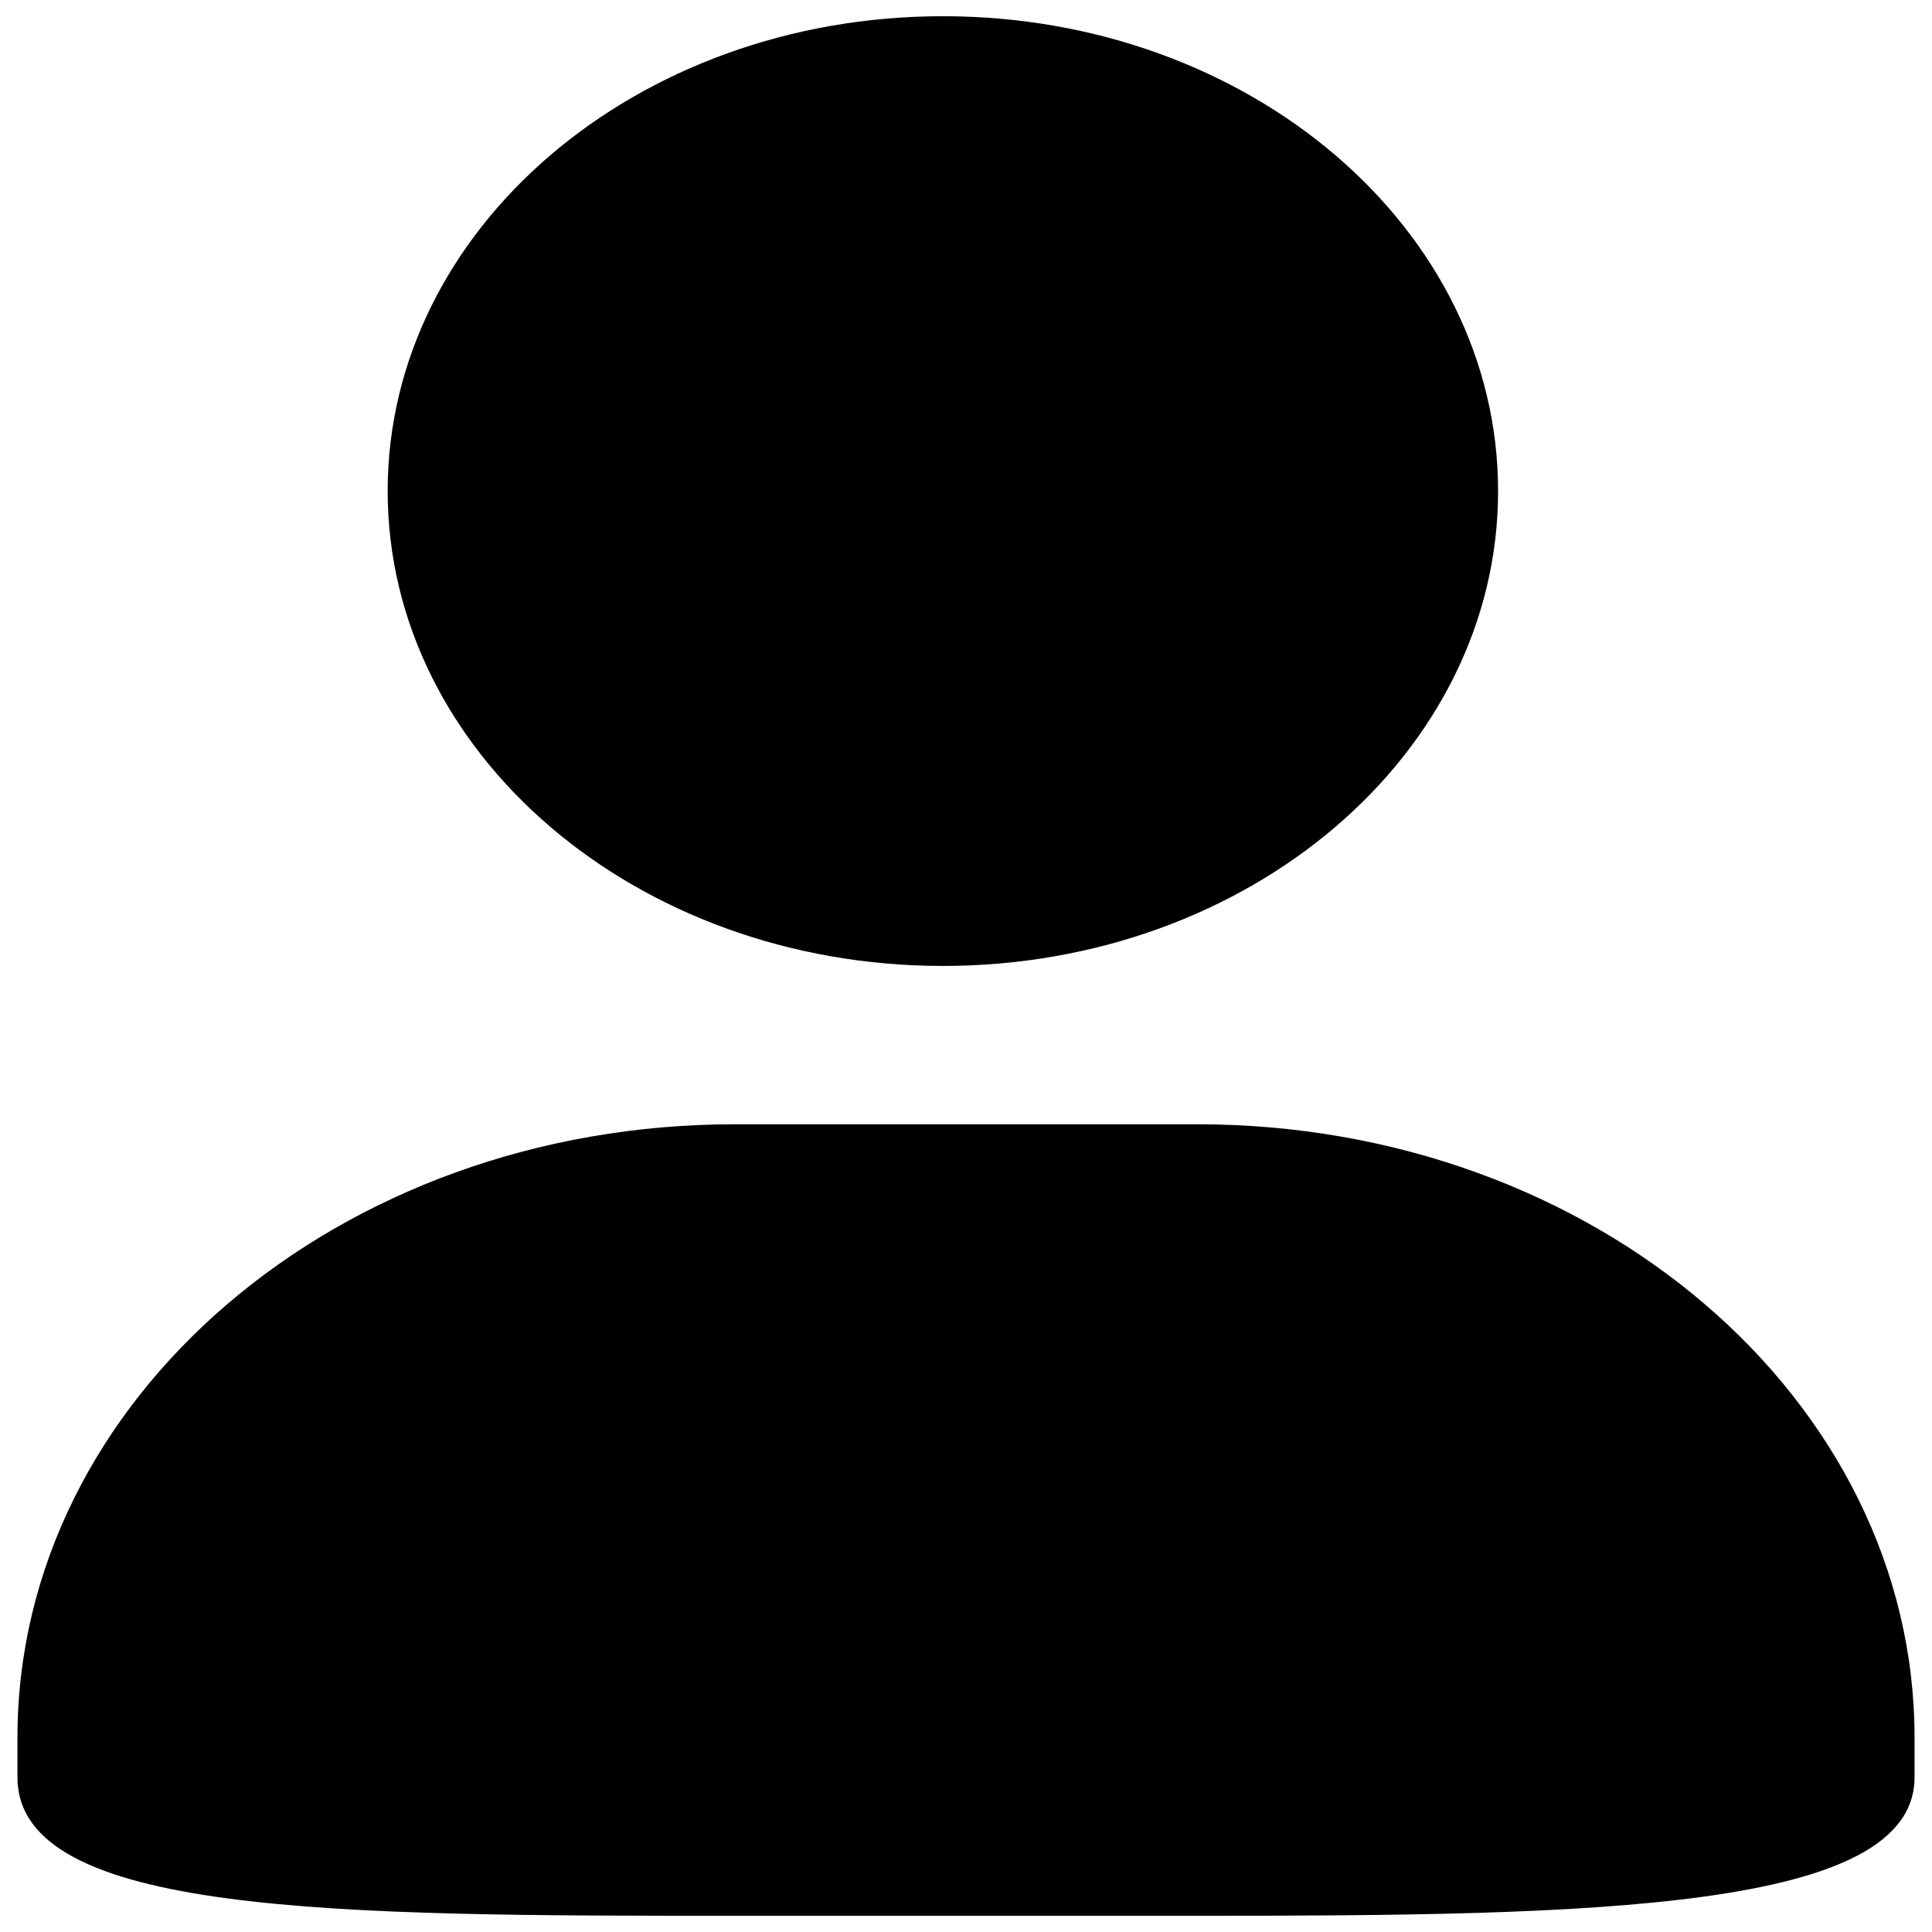
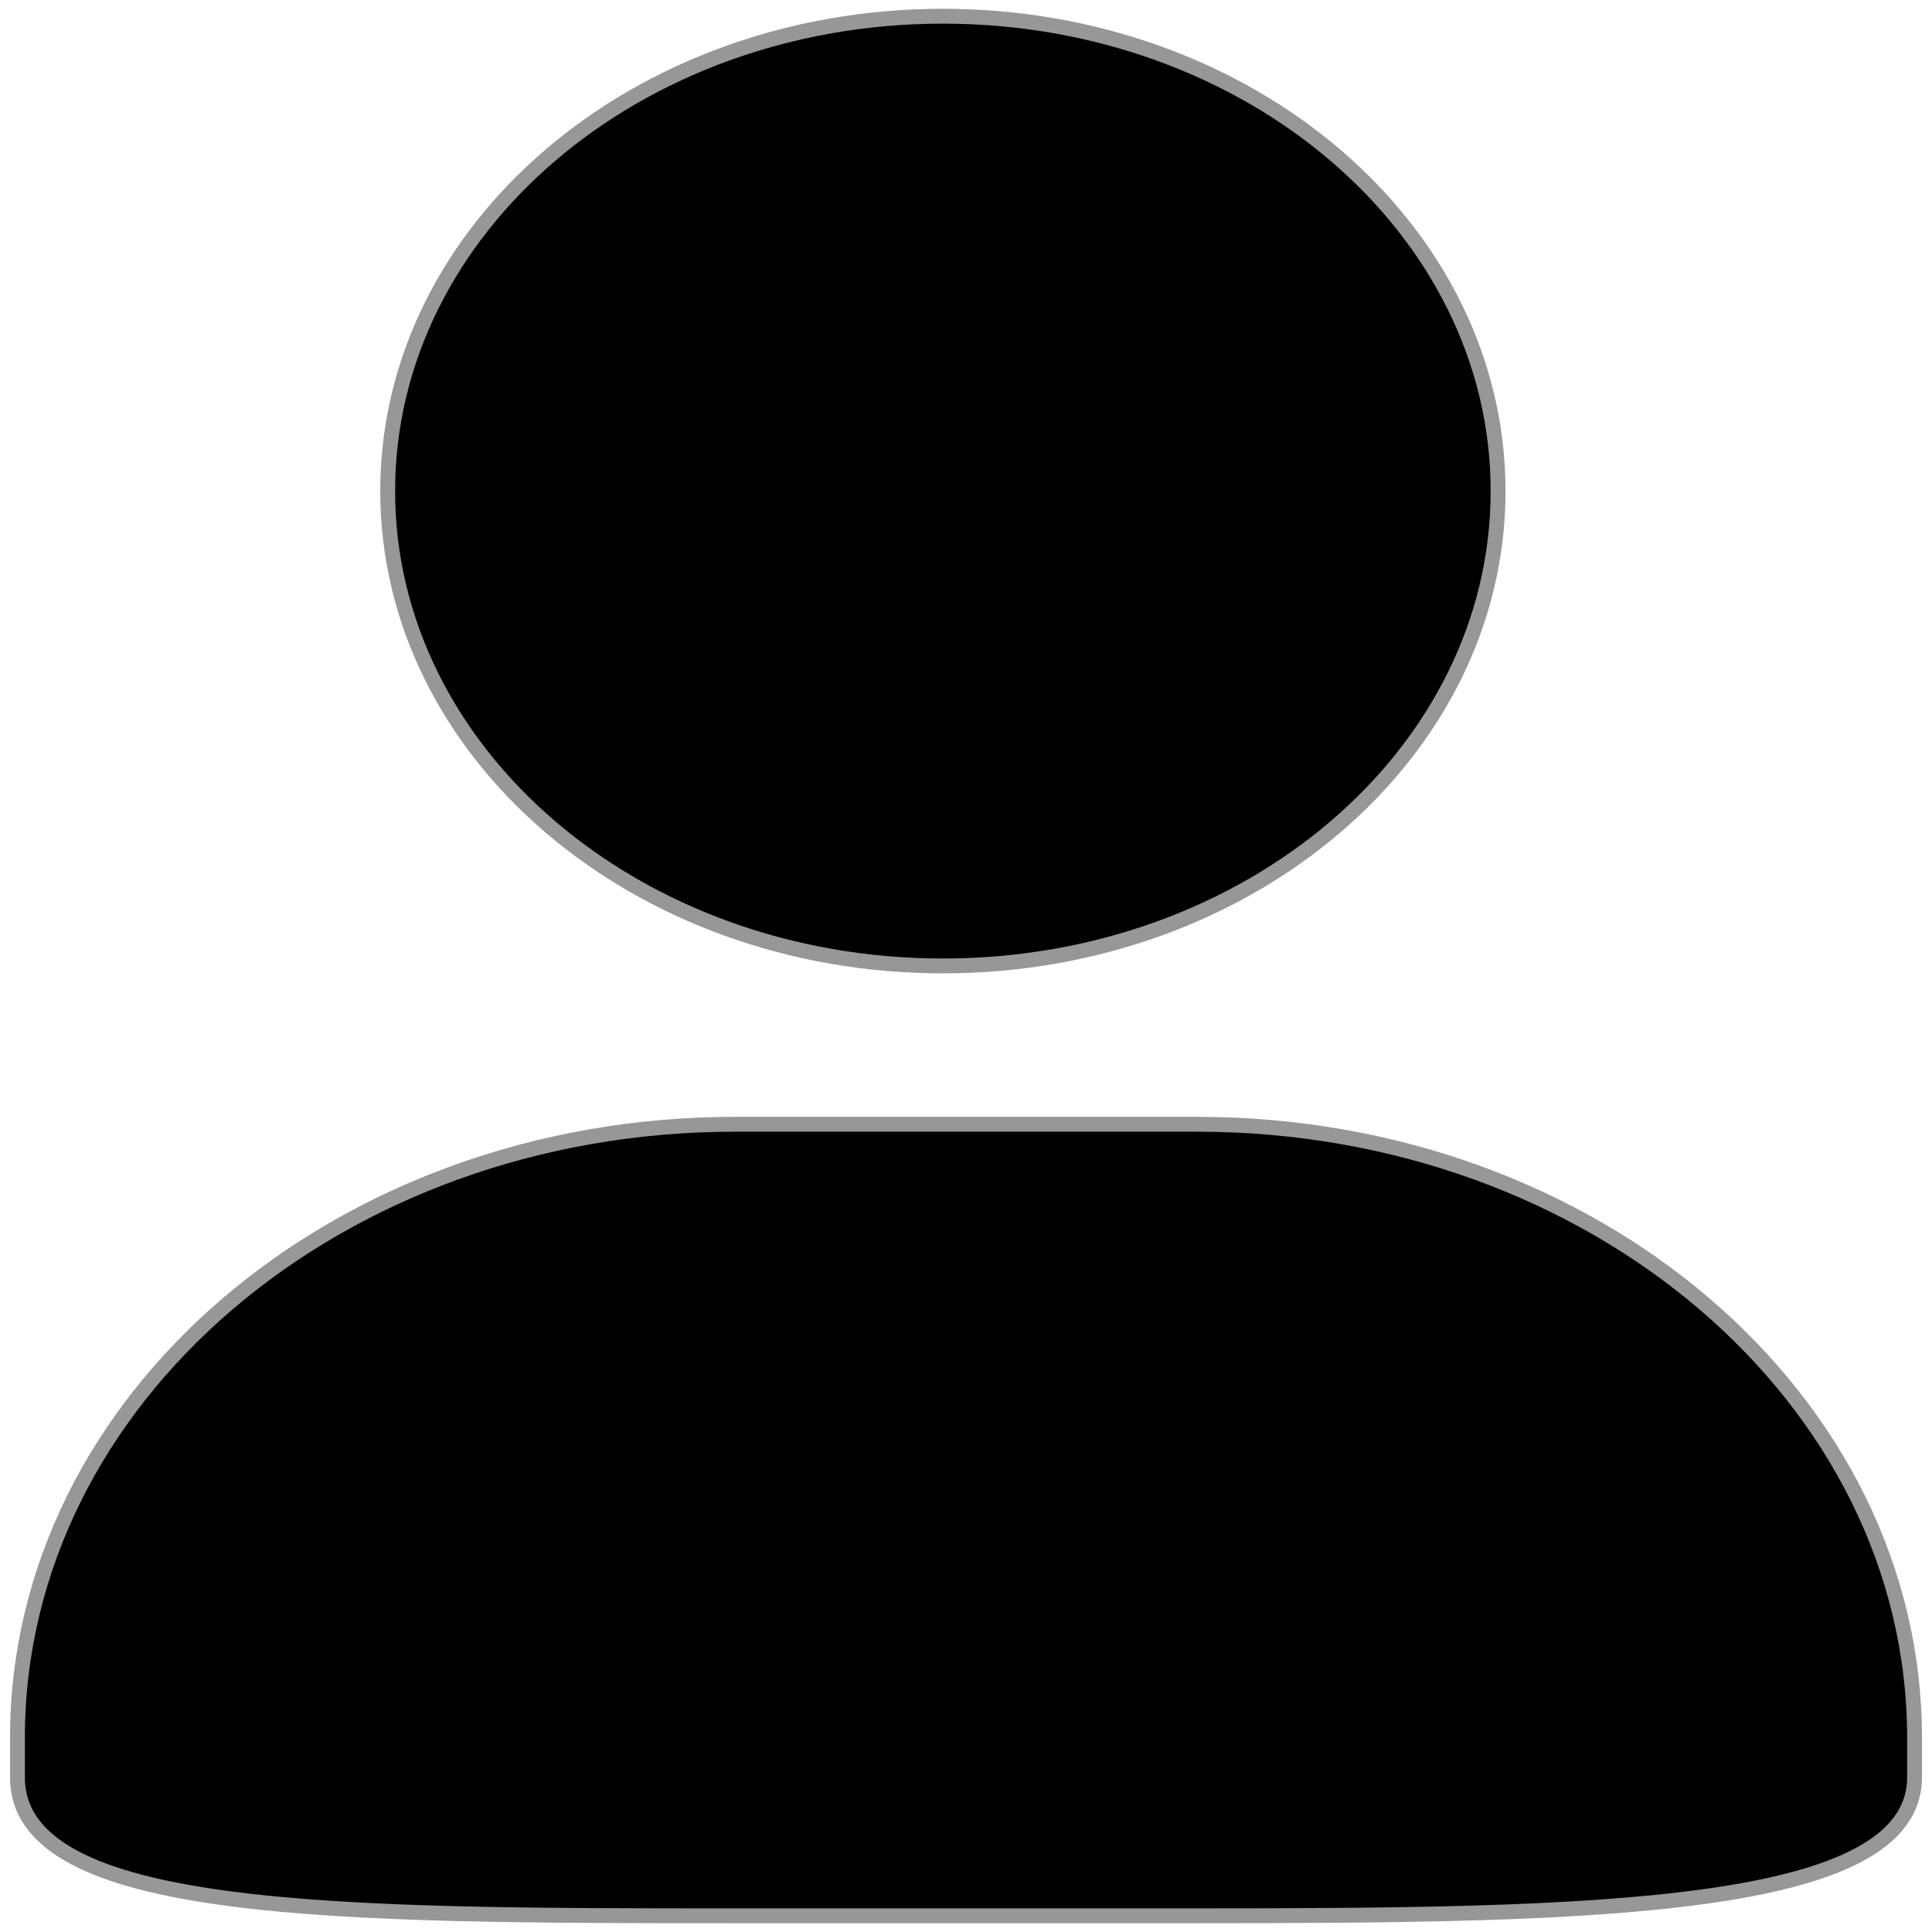
<svg xmlns="http://www.w3.org/2000/svg" width="130" height="130">
-   <path d="M63.444 64.996c20.633 0 37.359-14.308 37.359-31.953 0-17.649-16.726-31.952-37.359-31.952-20.631 0-37.36 14.303-37.358 31.952 0 17.645 16.727 31.953 37.359 31.953zM80.57 75.65H49.434c-26.652 0-48.26 18.477-48.26 41.27v2.664c0 9.316 21.608 9.325 48.26 9.325H80.57c26.649 0 48.256-.344 48.256-9.325v-2.663c0-22.794-21.605-41.271-48.256-41.271z" />
+   <path d="M63.444 64.996c20.633 0 37.359-14.308 37.359-31.953 0-17.649-16.726-31.952-37.359-31.952-20.631 0-37.36 14.303-37.358 31.952 0 17.645 16.727 31.953 37.359 31.953zM80.57 75.65H49.434c-26.652 0-48.26 18.477-48.26 41.27v2.664c0 9.316 21.608 9.325 48.26 9.325H80.57c26.649 0 48.256-.344 48.256-9.325v-2.663c0-22.794-21.605-41.271-48.256-41.271z" stroke="#979797" />
</svg>
